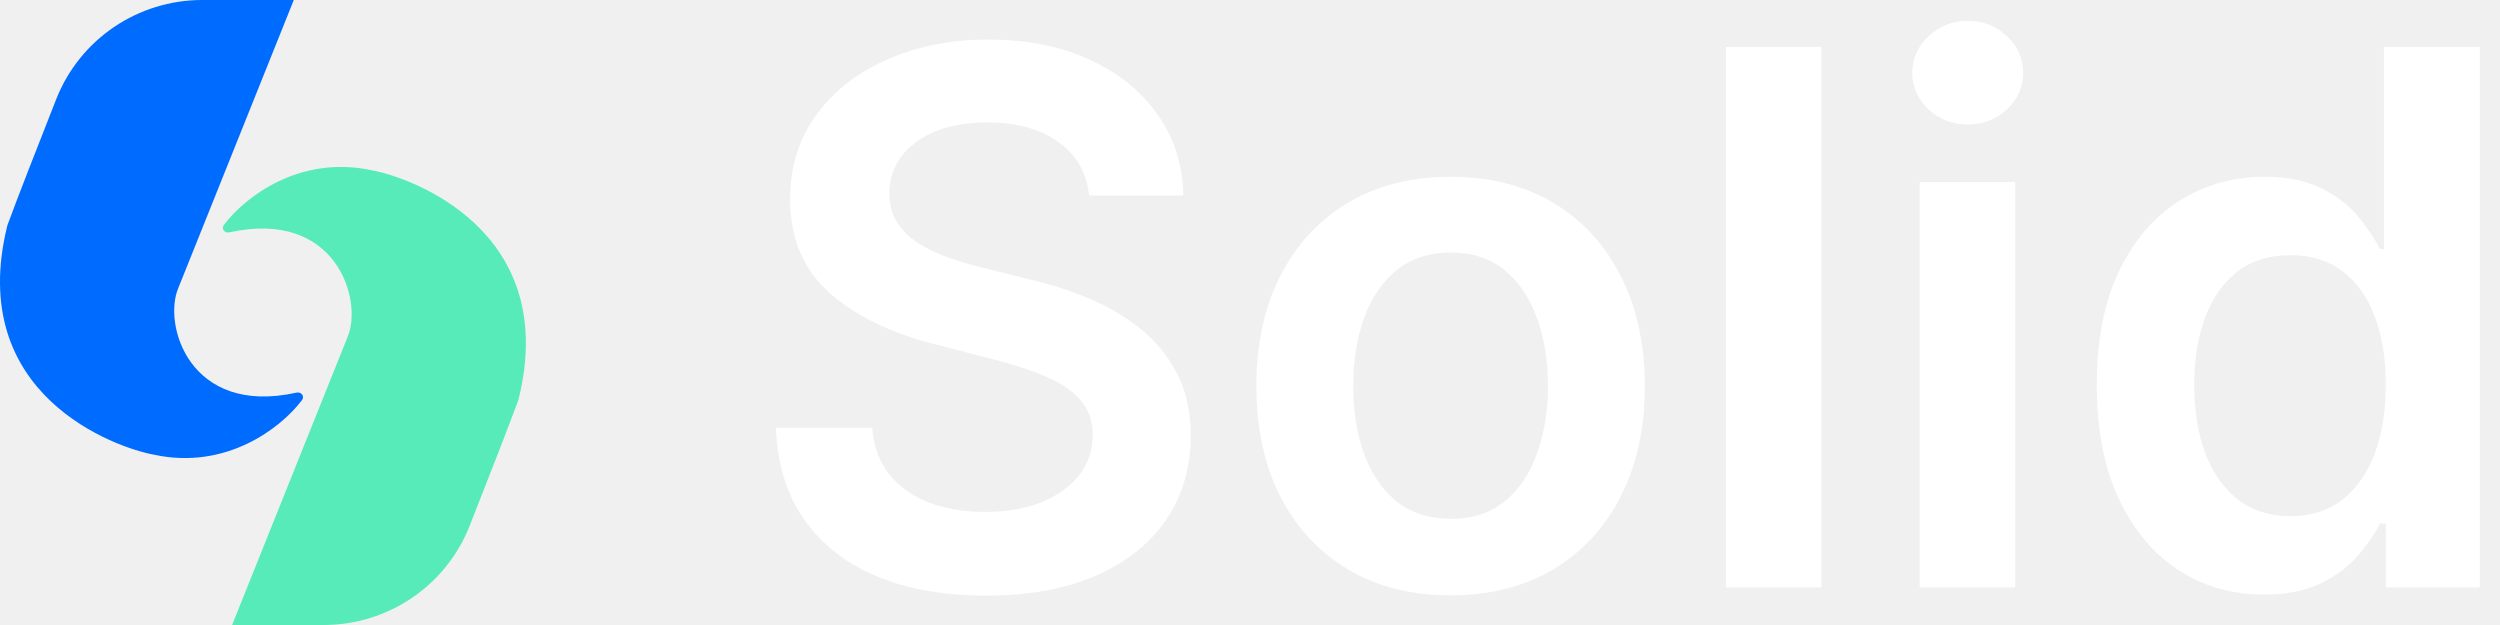
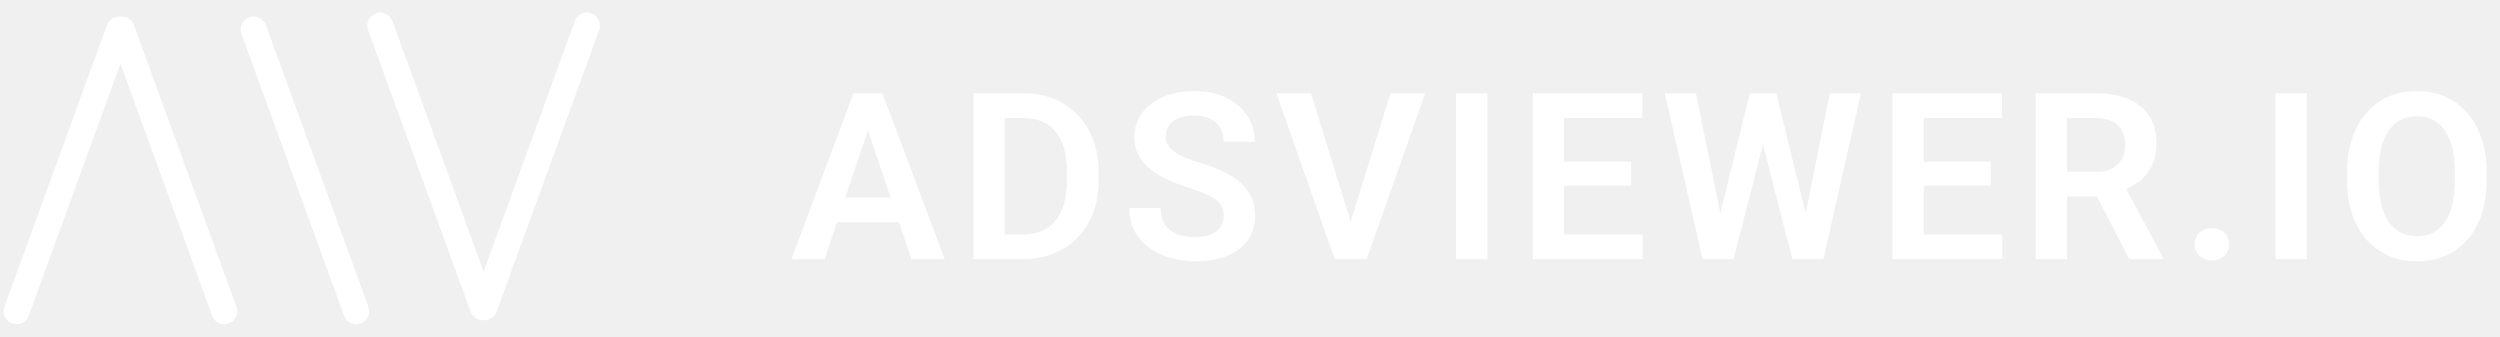
- <svg xmlns="http://www.w3.org/2000/svg" width="120" height="30" viewBox="0 0 120 30" fill="none">
-   <path d="M52.278 9.386C52.16 8.279 51.661 7.418 50.783 6.802C49.913 6.185 48.782 5.877 47.388 5.877C46.409 5.877 45.569 6.025 44.868 6.32C44.167 6.616 43.63 7.017 43.259 7.524C42.887 8.03 42.697 8.609 42.689 9.259C42.689 9.799 42.811 10.268 43.056 10.665C43.309 11.062 43.651 11.4 44.082 11.678C44.513 11.949 44.99 12.177 45.514 12.362C46.037 12.548 46.565 12.704 47.097 12.831L49.529 13.439C50.509 13.667 51.45 13.975 52.354 14.364C53.266 14.752 54.081 15.242 54.799 15.833C55.525 16.424 56.099 17.138 56.521 17.974C56.944 18.81 57.155 19.79 57.155 20.913C57.155 22.433 56.766 23.771 55.989 24.928C55.212 26.077 54.089 26.976 52.62 27.626C51.159 28.268 49.39 28.589 47.312 28.589C45.294 28.589 43.542 28.276 42.055 27.652C40.578 27.027 39.421 26.115 38.585 24.916C37.757 23.716 37.309 22.255 37.242 20.533H41.865C41.933 21.436 42.212 22.188 42.702 22.787C43.191 23.387 43.829 23.835 44.614 24.13C45.408 24.426 46.295 24.573 47.274 24.573C48.296 24.573 49.191 24.422 49.96 24.117C50.737 23.805 51.345 23.374 51.784 22.826C52.223 22.268 52.447 21.618 52.455 20.875C52.447 20.199 52.248 19.642 51.86 19.203C51.471 18.755 50.927 18.384 50.226 18.088C49.533 17.784 48.723 17.514 47.794 17.277L44.842 16.517C42.706 15.968 41.017 15.136 39.775 14.022C38.542 12.899 37.926 11.408 37.926 9.55C37.926 8.022 38.34 6.683 39.167 5.535C40.003 4.386 41.139 3.495 42.575 2.862C44.01 2.22 45.636 1.899 47.452 1.899C49.293 1.899 50.906 2.22 52.291 2.862C53.684 3.495 54.778 4.378 55.571 5.509C56.365 6.633 56.775 7.925 56.8 9.386H52.278Z" fill="white" />
-   <path d="M69.629 28.576C67.728 28.576 66.082 28.158 64.688 27.322C63.295 26.486 62.214 25.317 61.446 23.814C60.686 22.31 60.306 20.554 60.306 18.544C60.306 16.534 60.686 14.773 61.446 13.262C62.214 11.75 63.295 10.576 64.688 9.74C66.082 8.904 67.728 8.486 69.629 8.486C71.529 8.486 73.175 8.904 74.569 9.74C75.962 10.576 77.039 11.75 77.799 13.262C78.567 14.773 78.952 16.534 78.952 18.544C78.952 20.554 78.567 22.31 77.799 23.814C77.039 25.317 75.962 26.486 74.569 27.322C73.175 28.158 71.529 28.576 69.629 28.576ZM69.654 24.903C70.684 24.903 71.546 24.62 72.238 24.054C72.93 23.48 73.446 22.711 73.783 21.749C74.13 20.786 74.303 19.714 74.303 18.531C74.303 17.341 74.13 16.264 73.783 15.301C73.446 14.33 72.93 13.557 72.238 12.983C71.546 12.409 70.684 12.122 69.654 12.122C68.598 12.122 67.72 12.409 67.019 12.983C66.327 13.557 65.807 14.33 65.461 15.301C65.123 16.264 64.954 17.341 64.954 18.531C64.954 19.714 65.123 20.786 65.461 21.749C65.807 22.711 66.327 23.48 67.019 24.054C67.72 24.62 68.598 24.903 69.654 24.903Z" fill="white" />
-   <path d="M87.429 2.254V28.196H82.844V2.254H87.429Z" fill="white" />
-   <path d="M92.144 28.196V8.74H96.73V28.196H92.144ZM94.45 5.978C93.724 5.978 93.099 5.737 92.575 5.256C92.052 4.766 91.79 4.179 91.79 3.495C91.79 2.803 92.052 2.216 92.575 1.735C93.099 1.245 93.724 1 94.45 1C95.184 1 95.809 1.245 96.325 1.735C96.848 2.216 97.11 2.803 97.11 3.495C97.11 4.179 96.848 4.766 96.325 5.256C95.809 5.737 95.184 5.978 94.45 5.978Z" fill="white" />
-   <path d="M108.666 28.538C107.137 28.538 105.769 28.146 104.561 27.36C103.354 26.575 102.4 25.435 101.699 23.94C100.998 22.445 100.647 20.63 100.647 18.493C100.647 16.331 101.002 14.507 101.711 13.021C102.429 11.526 103.396 10.399 104.612 9.639C105.828 8.871 107.183 8.486 108.678 8.486C109.818 8.486 110.756 8.681 111.49 9.069C112.225 9.449 112.808 9.909 113.238 10.45C113.669 10.982 114.003 11.484 114.239 11.957H114.429V2.254H119.027V28.196H114.518V25.131H114.239C114.003 25.604 113.661 26.106 113.213 26.638C112.765 27.162 112.174 27.609 111.44 27.981C110.705 28.352 109.78 28.538 108.666 28.538ZM109.945 24.776C110.916 24.776 111.744 24.514 112.428 23.991C113.112 23.459 113.631 22.72 113.986 21.774C114.34 20.828 114.518 19.726 114.518 18.468C114.518 17.21 114.34 16.116 113.986 15.187C113.639 14.258 113.124 13.536 112.44 13.021C111.765 12.506 110.933 12.248 109.945 12.248C108.923 12.248 108.07 12.514 107.386 13.046C106.702 13.579 106.187 14.313 105.841 15.251C105.494 16.188 105.321 17.26 105.321 18.468C105.321 19.684 105.494 20.769 105.841 21.723C106.195 22.669 106.715 23.417 107.399 23.965C108.091 24.506 108.94 24.776 109.945 24.776Z" fill="white" />
-   <path d="M14.102 0H9.707C6.616 0 3.835 1.881 2.701 4.755C1.758 7.145 0.8 9.599 0.355 10.815C-1.673 18.959 5.567 21.499 7.391 21.825C10.832 22.572 13.475 20.565 14.498 19.201C14.634 19.019 14.459 18.797 14.236 18.846C9.092 19.986 7.801 15.571 8.564 13.812L14.102 0Z" fill="#006BFF" />
-   <path d="M11.14 30L15.535 30C18.626 30 21.407 28.119 22.541 25.245C23.484 22.855 24.442 20.401 24.887 19.185C26.915 11.041 19.675 8.501 17.851 8.175C14.41 7.428 11.767 9.435 10.745 10.799C10.608 10.981 10.783 11.203 11.005 11.154C16.15 10.014 17.441 14.429 16.678 16.188L11.14 30Z" fill="#57EBB9" />
+ <svg xmlns="http://www.w3.org/2000/svg" width="193" height="26" viewBox="0 0 193 26" fill="none">
+   <line x1="9.195" y1="2.282" x2="1.282" y2="24.024" stroke="#ffffff" stroke-width="2" stroke-linecap="round" />
+   <line x1="1" y1="-1" x2="24.138" y2="-1" transform="matrix(0.34202 0.939693 0.939693 -0.34202 10 1)" stroke="#ffffff" stroke-width="2" stroke-linecap="round" />
+   <line x1="1" y1="-1" x2="24.138" y2="-1" transform="matrix(-0.34202 -0.939693 -0.939693 0.34202 36.6715 25)" stroke="#ffffff" stroke-width="2" stroke-linecap="round" />
+   <line x1="37.402" y1="23.718" x2="45.316" y2="1.976" stroke="#ffffff" stroke-width="2" stroke-linecap="round" />
+   <line x1="1" y1="-1" x2="24.138" y2="-1" transform="matrix(0.34202 0.939693 0.939693 -0.34202 20.1827 1)" stroke="#ffffff" stroke-width="2" stroke-linecap="round" />
+   <path d="M67.311 9.146L63.663 20H61.105L65.887 7.203H67.522L67.311 9.146ZM70.36 20L66.695 9.146L66.476 7.203H68.119L72.927 20H70.36ZM70.193 15.245V17.152H63.329V15.245H70.193ZM78.968 20H76.209L76.226 18.102H78.968C79.713 18.102 80.337 17.938 80.84 17.609C81.344 17.275 81.725 16.798 81.983 16.177C82.241 15.55 82.37 14.8 82.37 13.927V13.268C82.37 12.594 82.296 11.999 82.15 11.483C82.004 10.968 81.787 10.534 81.5 10.183C81.218 9.831 80.87 9.564 80.454 9.383C80.038 9.201 79.56 9.11 79.021 9.11H76.156V7.203H79.021C79.877 7.203 80.656 7.347 81.359 7.634C82.068 7.921 82.68 8.334 83.196 8.873C83.717 9.406 84.116 10.045 84.391 10.789C84.672 11.533 84.813 12.365 84.813 13.285V13.927C84.813 14.841 84.672 15.673 84.391 16.423C84.116 17.167 83.717 17.806 83.196 18.339C82.68 18.872 82.065 19.282 81.35 19.569C80.635 19.856 79.841 20 78.968 20ZM77.562 7.203V20H75.145V7.203H77.562ZM94.467 16.678C94.467 16.432 94.429 16.212 94.353 16.019C94.282 15.819 94.151 15.641 93.957 15.482C93.77 15.318 93.503 15.16 93.157 15.008C92.818 14.85 92.378 14.685 91.839 14.516C91.241 14.328 90.685 14.117 90.169 13.883C89.653 13.648 89.199 13.376 88.807 13.065C88.42 12.755 88.118 12.398 87.902 11.993C87.685 11.583 87.576 11.108 87.576 10.569C87.576 10.042 87.688 9.562 87.91 9.128C88.139 8.694 88.461 8.322 88.877 8.012C89.293 7.695 89.782 7.452 90.345 7.282C90.913 7.112 91.54 7.027 92.226 7.027C93.175 7.027 93.995 7.2 94.687 7.546C95.384 7.892 95.923 8.36 96.304 8.952C96.685 9.544 96.875 10.209 96.875 10.947H94.467C94.467 10.549 94.382 10.197 94.212 9.893C94.048 9.588 93.796 9.348 93.456 9.172C93.122 8.996 92.7 8.908 92.191 8.908C91.698 8.908 91.288 8.981 90.96 9.128C90.638 9.274 90.395 9.474 90.231 9.726C90.073 9.978 89.993 10.259 89.993 10.569C89.993 10.804 90.049 11.015 90.16 11.202C90.272 11.384 90.439 11.557 90.661 11.721C90.884 11.879 91.159 12.028 91.487 12.169C91.822 12.304 92.208 12.438 92.648 12.573C93.351 12.784 93.966 13.019 94.493 13.276C95.027 13.534 95.469 13.827 95.82 14.155C96.178 14.483 96.445 14.852 96.62 15.263C96.802 15.673 96.893 16.139 96.893 16.66C96.893 17.211 96.784 17.703 96.568 18.137C96.351 18.57 96.04 18.939 95.636 19.244C95.232 19.549 94.745 19.78 94.177 19.939C93.615 20.097 92.985 20.176 92.287 20.176C91.666 20.176 91.051 20.094 90.442 19.93C89.838 19.76 89.29 19.508 88.798 19.174C88.306 18.834 87.913 18.406 87.62 17.891C87.327 17.369 87.181 16.76 87.181 16.062H89.607C89.607 16.467 89.671 16.812 89.8 17.1C89.935 17.381 90.122 17.612 90.362 17.794C90.609 17.97 90.896 18.099 91.224 18.181C91.552 18.263 91.906 18.304 92.287 18.304C92.779 18.304 93.184 18.236 93.5 18.102C93.823 17.961 94.063 17.768 94.221 17.521C94.385 17.275 94.467 16.994 94.467 16.678ZM104.156 17.495L107.346 7.203H110.027L105.51 20H103.725L104.156 17.495ZM101.212 7.203L104.385 17.495L104.842 20H103.04L98.54 7.203H101.212ZM114.821 7.203V20H112.404V7.203H114.821ZM126.812 18.102V20H120.01V18.102H126.812ZM120.748 7.203V20H118.331V7.203H120.748ZM125.925 12.485V14.34H120.01V12.485H125.925ZM126.786 7.203V9.11H120.01V7.203H126.786ZM132.538 17.548L135.087 7.203H136.466L136.554 9.383L133.83 20H132.371L132.538 17.548ZM130.929 7.203L133.021 17.513V20H131.43L128.53 7.203H130.929ZM139.2 17.469L141.256 7.203H143.665L140.764 20H139.173L139.2 17.469ZM137.126 7.203L139.674 17.583L139.824 20H138.365L135.649 9.374L135.754 7.203H137.126ZM154.575 18.102V20H147.773V18.102H154.575ZM148.511 7.203V20H146.094V7.203H148.511ZM153.688 12.485V14.34H147.773V12.485H153.688ZM154.549 7.203V9.11H147.773V7.203H154.549ZM157.154 7.203H161.804C162.776 7.203 163.611 7.35 164.308 7.643C165.006 7.936 165.542 8.369 165.917 8.943C166.292 9.518 166.479 10.224 166.479 11.062C166.479 11.724 166.362 12.298 166.128 12.784C165.893 13.271 165.562 13.678 165.135 14.006C164.713 14.334 164.215 14.592 163.64 14.779L162.885 15.166H158.78L158.762 13.259H161.83C162.328 13.259 162.741 13.171 163.069 12.995C163.397 12.819 163.643 12.576 163.807 12.266C163.977 11.955 164.062 11.601 164.062 11.202C164.062 10.774 163.98 10.405 163.816 10.095C163.652 9.778 163.403 9.535 163.069 9.365C162.735 9.195 162.313 9.11 161.804 9.11H159.571V20H157.154V7.203ZM164.379 20L161.417 14.27L163.974 14.261L166.971 19.877V20H164.379ZM169.418 18.866C169.418 18.515 169.538 18.219 169.779 17.979C170.019 17.738 170.344 17.618 170.754 17.618C171.164 17.618 171.49 17.738 171.73 17.979C171.97 18.219 172.09 18.515 172.09 18.866C172.09 19.212 171.97 19.505 171.73 19.745C171.49 19.98 171.164 20.097 170.754 20.097C170.344 20.097 170.019 19.98 169.779 19.745C169.538 19.505 169.418 19.212 169.418 18.866ZM178.088 7.203V20H175.671V7.203H178.088ZM191.961 13.276V13.935C191.961 14.902 191.832 15.773 191.574 16.546C191.316 17.314 190.95 17.967 190.475 18.506C190.001 19.045 189.435 19.458 188.779 19.745C188.123 20.032 187.393 20.176 186.59 20.176C185.799 20.176 185.073 20.032 184.411 19.745C183.754 19.458 183.186 19.045 182.706 18.506C182.225 17.967 181.853 17.314 181.589 16.546C181.326 15.773 181.194 14.902 181.194 13.935V13.276C181.194 12.304 181.326 11.434 181.589 10.666C181.853 9.898 182.222 9.245 182.697 8.706C183.171 8.161 183.737 7.745 184.393 7.458C185.055 7.171 185.782 7.027 186.573 7.027C187.376 7.027 188.105 7.171 188.761 7.458C189.418 7.745 189.983 8.161 190.458 8.706C190.938 9.245 191.307 9.898 191.565 10.666C191.829 11.434 191.961 12.304 191.961 13.276ZM189.517 13.935V13.259C189.517 12.562 189.453 11.949 189.324 11.422C189.195 10.889 189.004 10.44 188.753 10.077C188.501 9.714 188.19 9.441 187.821 9.26C187.452 9.072 187.036 8.979 186.573 8.979C186.104 8.979 185.688 9.072 185.325 9.26C184.967 9.441 184.663 9.714 184.411 10.077C184.159 10.44 183.965 10.889 183.831 11.422C183.702 11.949 183.637 12.562 183.637 13.259V13.935C183.637 14.627 183.702 15.239 183.831 15.773C183.965 16.306 184.159 16.757 184.411 17.126C184.669 17.489 184.979 17.765 185.342 17.952C185.706 18.14 186.122 18.233 186.59 18.233C187.059 18.233 187.475 18.14 187.838 17.952C188.202 17.765 188.506 17.489 188.753 17.126C189.004 16.757 189.195 16.306 189.324 15.773C189.453 15.239 189.517 14.627 189.517 13.935Z" fill="#ffffff" />
</svg>
